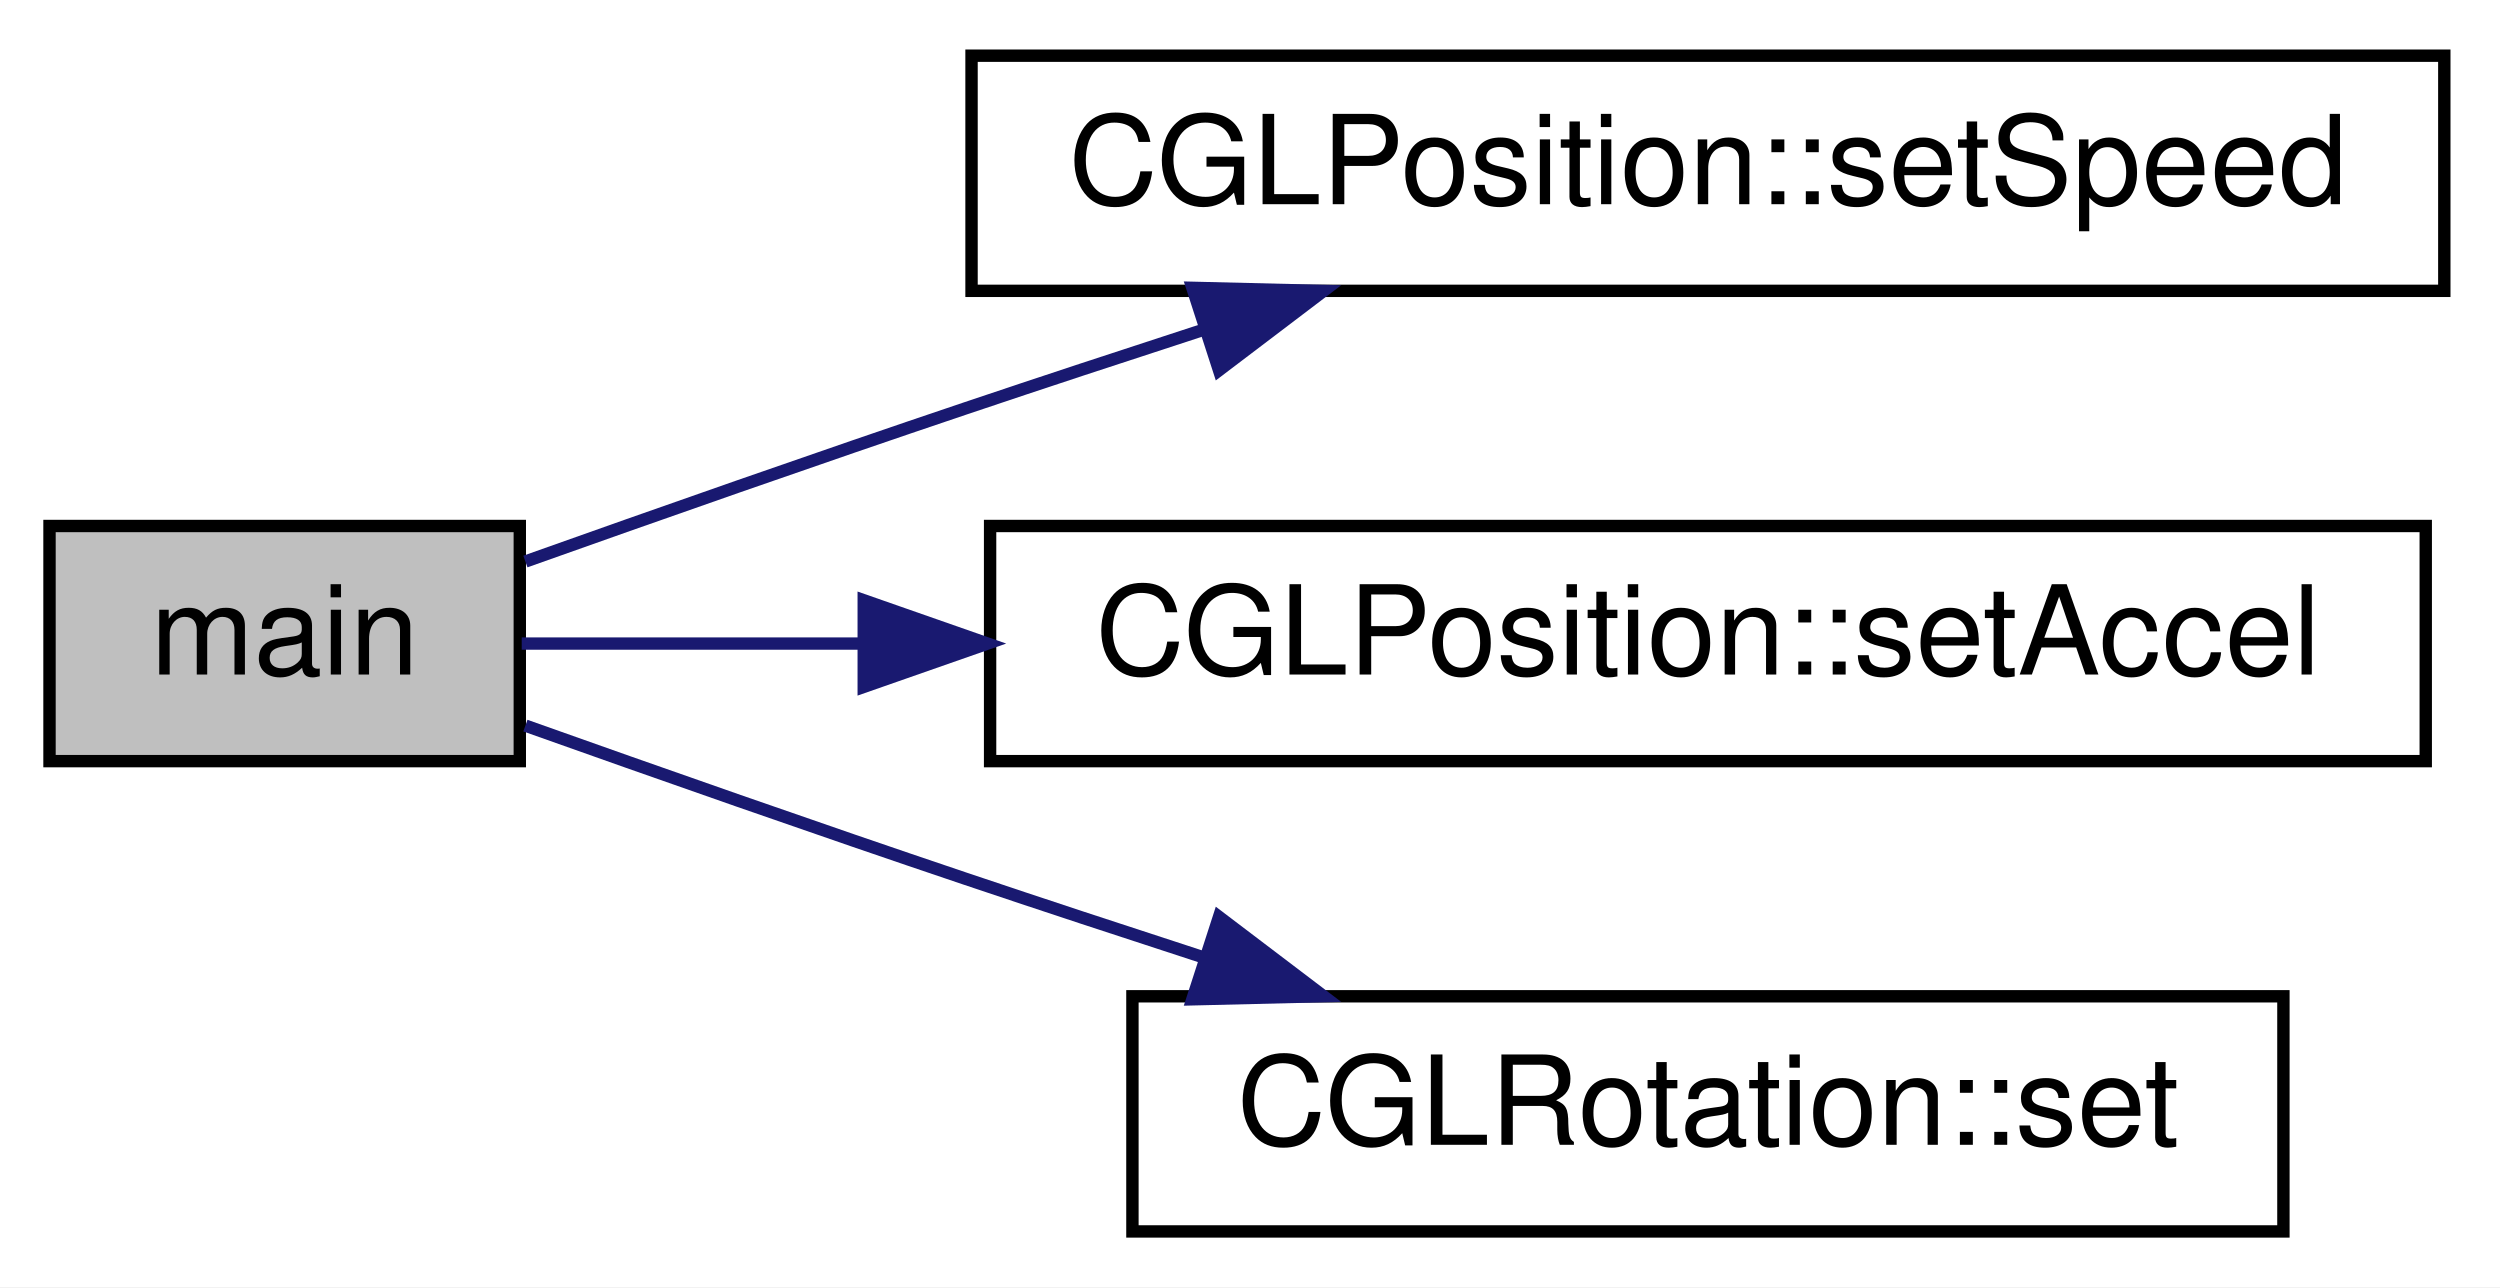
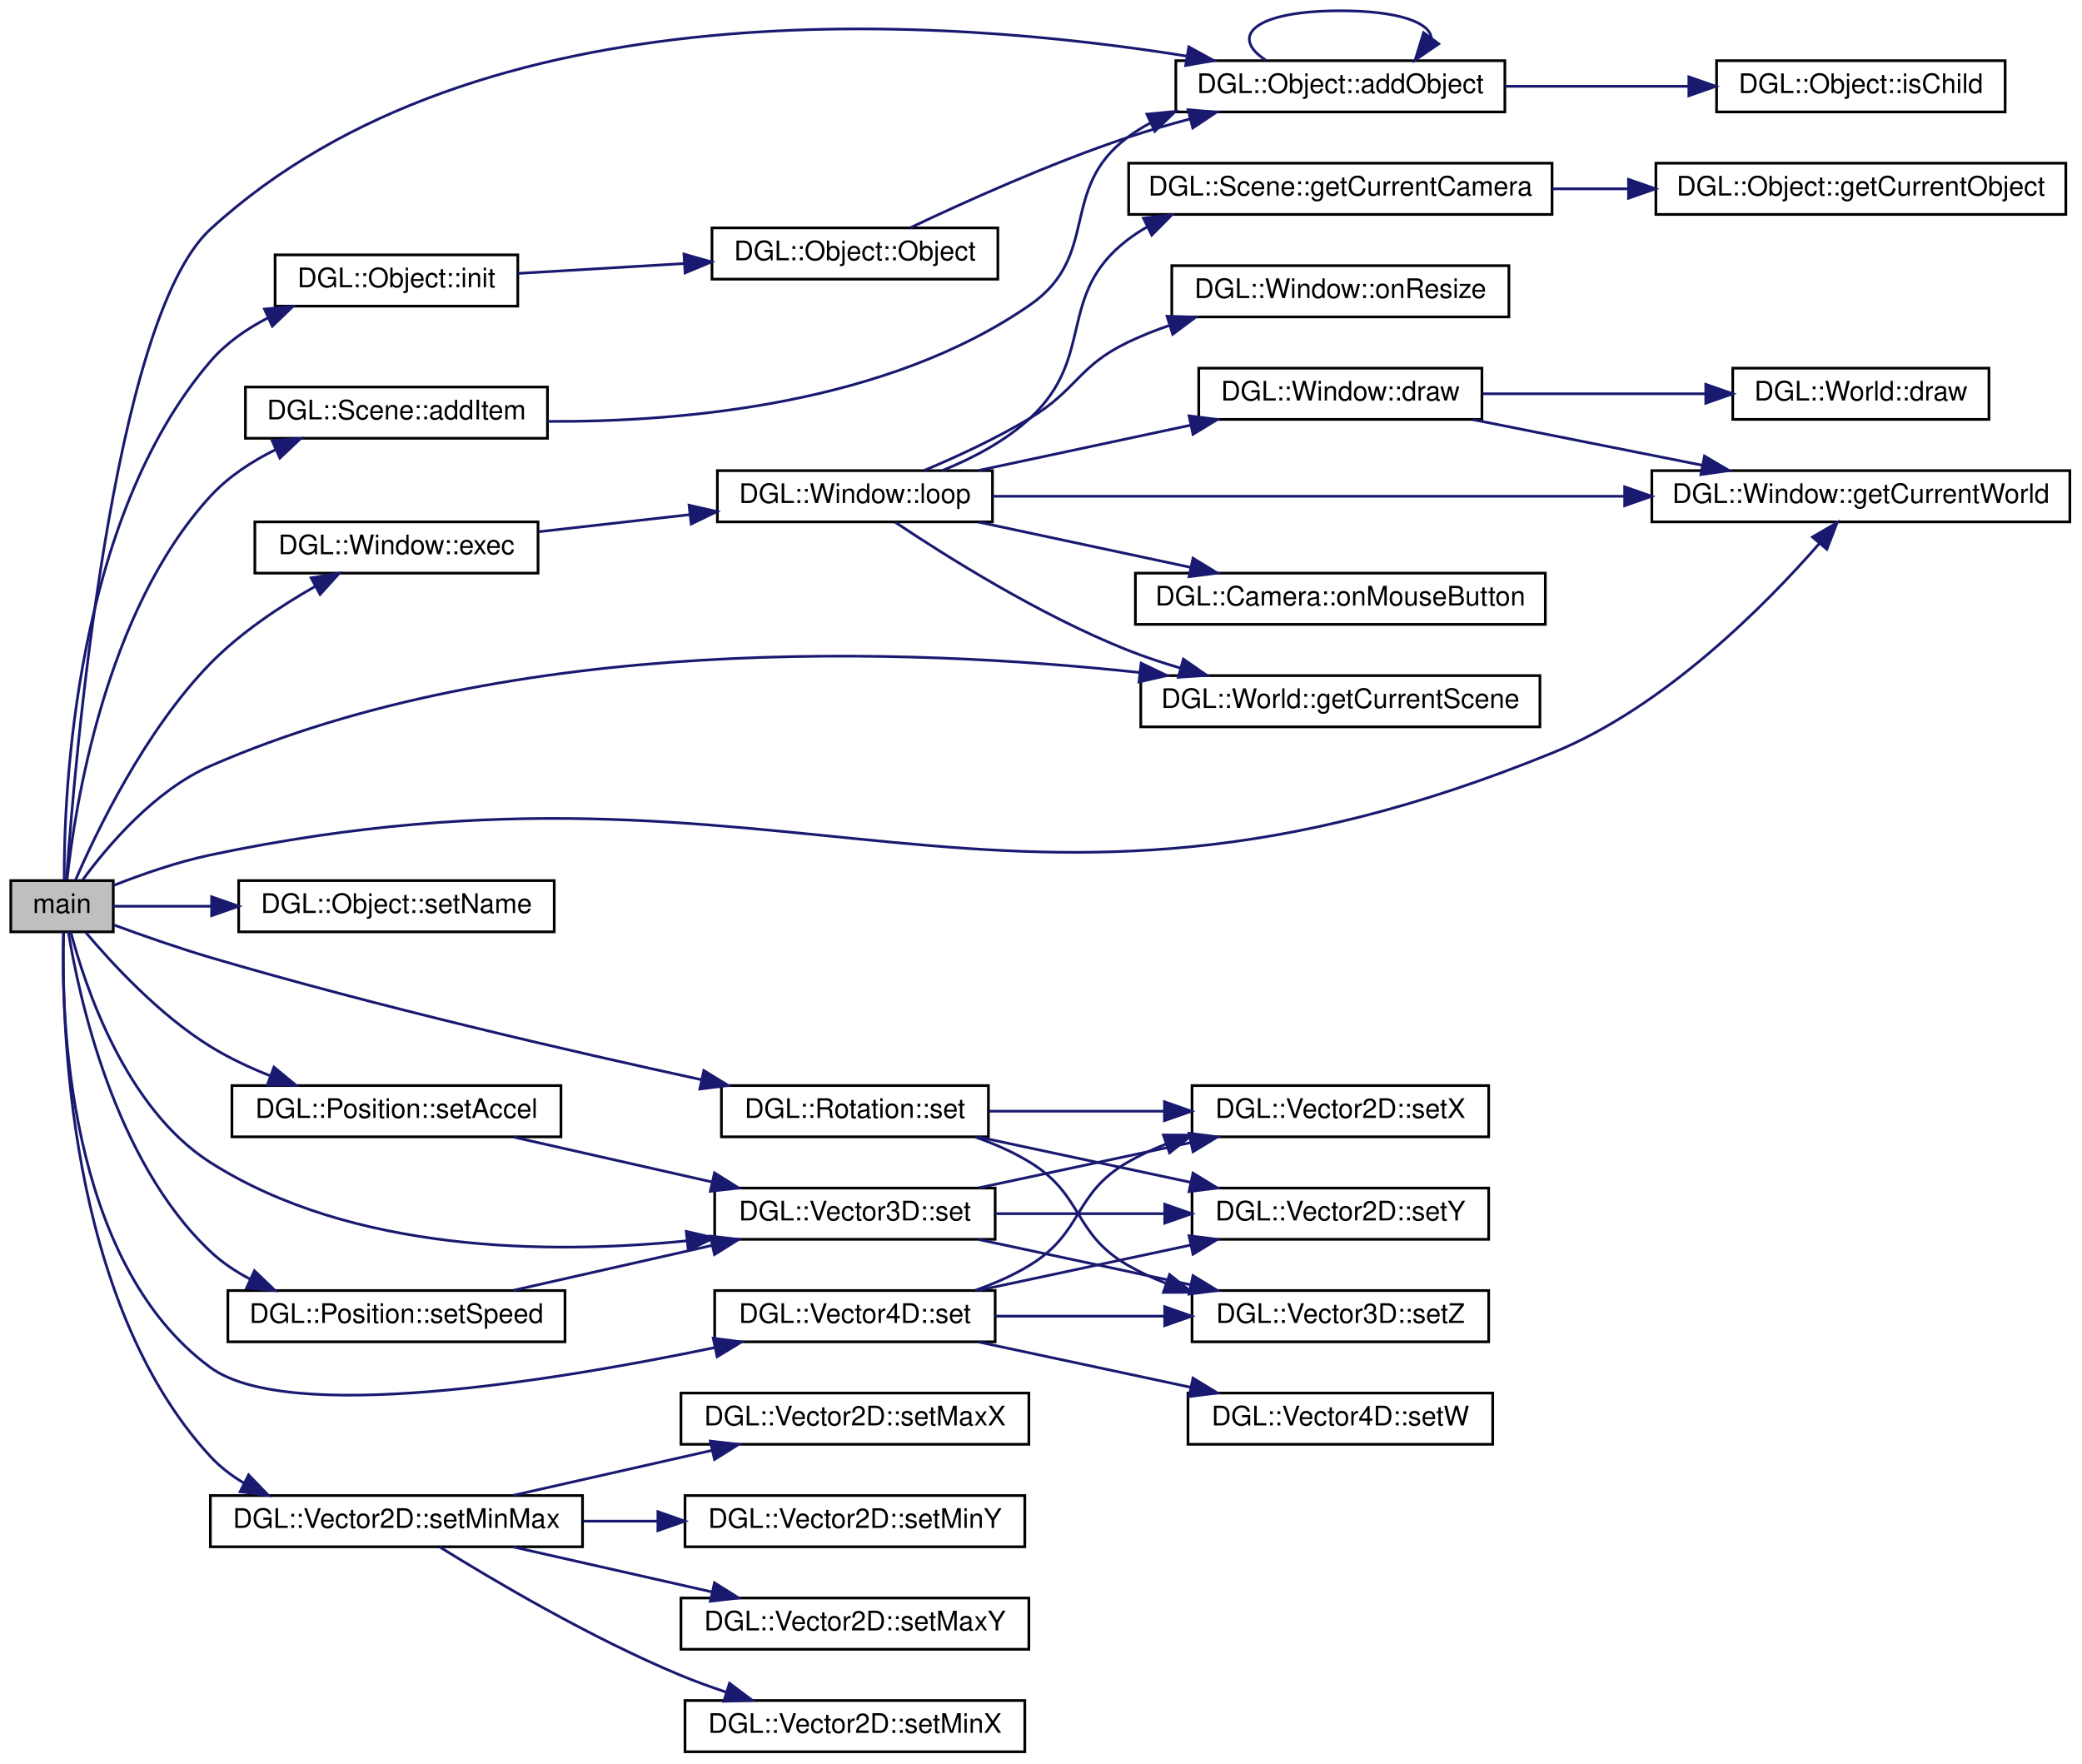
- <svg xmlns="http://www.w3.org/2000/svg" xmlns:xlink="http://www.w3.org/1999/xlink" width="202pt" height="104pt" viewBox="0.00 0.00 202.00 104.00">
-   <g id="graph0" class="graph" transform="scale(1 1) rotate(0) translate(4 100)">
-     <polygon fill="white" stroke="none" points="-4,4 -4,-100 198,-100 198,4 -4,4" />
+ <svg xmlns="http://www.w3.org/2000/svg" xmlns:xlink="http://www.w3.org/1999/xlink" width="772pt" height="654pt" viewBox="0.00 0.00 772.00 654.00">
+   <g id="graph0" class="graph" transform="scale(1 1) rotate(0) translate(4 650)">
+     <polygon fill="white" stroke="none" points="-4,4 -4,-650 768,-650 768,4 -4,4" />
    <g id="node1" class="node">
-       <polygon fill="#bfbfbf" stroke="black" points="0,-38.5 0,-57.5 38,-57.5 38,-38.5 0,-38.5" />
-       <text text-anchor="middle" x="19" y="-45.5" font-family="Helvetica,sans-Serif" font-size="10.00">main</text>
+       <polygon fill="#bfbfbf" stroke="black" points="0,-304.5 0,-323.5 38,-323.5 38,-304.5 0,-304.5" />
+       <text text-anchor="middle" x="19" y="-311.5" font-family="Helvetica,sans-Serif" font-size="10.00">main</text>
    </g>
    <g id="node2" class="node">
      <g id="a_node2">
-         <a xlink:href="../../de/d31/class_c_g_l_position.xhtml#a729e7b3f01b8c735d60d8c51b6610eef" target="_top" xlink:title="CGLPosition::setSpeed">
-           <polygon fill="white" stroke="black" points="74.5,-76.5 74.5,-95.5 193.5,-95.5 193.5,-76.5 74.5,-76.5" />
-           <text text-anchor="middle" x="134" y="-83.5" font-family="Helvetica,sans-Serif" font-size="10.00">CGLPosition::setSpeed</text>
+         <a xlink:href="../../dd/d66/class_d_g_l_1_1_object.xhtml#ab9a27795dbf6f5abc66863a90fd76ad0" target="_top" xlink:title="DGL::Object::init">
+           <polygon fill="white" stroke="black" points="98,-536.5 98,-555.5 188,-555.5 188,-536.5 98,-536.5" />
+           <text text-anchor="middle" x="143" y="-543.5" font-family="Helvetica,sans-Serif" font-size="10.00">DGL::Object::init</text>
        </a>
      </g>
    </g>
    <g id="edge1" class="edge">
-       <path fill="none" stroke="midnightblue" d="M38.452,-54.63C48.866,-58.337 62.133,-63.002 74,-67 80.157,-69.074 86.692,-71.227 93.083,-73.305" />
-       <polygon fill="midnightblue" stroke="midnightblue" points="92.342,-76.744 102.934,-76.489 94.495,-70.084 92.342,-76.744" />
+       <path fill="none" stroke="midnightblue" d="M19.803,-323.763C19.684,-355.485 23.465,-456.999 74,-516 79.794,-522.764 87.407,-528.062 95.436,-532.192" />
+       <polygon fill="midnightblue" stroke="midnightblue" points="94.054,-535.408 104.605,-536.375 96.96,-529.04 94.054,-535.408" />
+     </g>
+     <g id="node4" class="node">
+       <g id="a_node4">
+         <a xlink:href="../../dd/d66/class_d_g_l_1_1_object.xhtml#ac38a523c5a7cb552b15ed3d043788781" target="_top" xlink:title="DGL::Object::addObject">
+           <polygon fill="white" stroke="black" points="432,-608.5 432,-627.5 554,-627.5 554,-608.5 432,-608.5" />
+           <text text-anchor="middle" x="493" y="-615.5" font-family="Helvetica,sans-Serif" font-size="10.00">DGL::Object::addObject</text>
+         </a>
+       </g>
+     </g>
+     <g id="edge18" class="edge">
+       <path fill="none" stroke="midnightblue" d="M20.635,-323.762C23.584,-365.877 37.383,-531.397 74,-565 173.64,-656.438 347.364,-643.45 436.206,-629.175" />
+       <polygon fill="midnightblue" stroke="midnightblue" points="436.803,-632.623 446.09,-627.524 435.65,-625.719 436.803,-632.623" />
+     </g>
+     <g id="node6" class="node">
+       <g id="a_node6">
+         <a xlink:href="../../d1/d91/class_d_g_l_1_1_window.xhtml#a402519892596a41cf2a59574e427331b" target="_top" xlink:title="DGL::Window::getCurrentWorld">
+           <polygon fill="white" stroke="black" points="608.5,-456.5 608.5,-475.5 763.5,-475.5 763.5,-456.5 608.5,-456.5" />
+           <text text-anchor="middle" x="686" y="-463.5" font-family="Helvetica,sans-Serif" font-size="10.00">DGL::Window::getCurrentWorld</text>
+         </a>
+       </g>
+     </g>
+     <g id="edge6" class="edge">
+       <path fill="none" stroke="midnightblue" d="M38.153,-321.729C48.473,-325.78 61.746,-330.423 74,-333 291.227,-378.674 366.491,-287.097 572,-371 613.45,-387.923 650.947,-425.984 670.586,-448.456" />
+       <polygon fill="midnightblue" stroke="midnightblue" points="668.059,-450.888 677.209,-456.229 673.387,-446.347 668.059,-450.888" />
+     </g>
+     <g id="node7" class="node">
+       <g id="a_node7">
+         <a xlink:href="../../d2/df1/class_d_g_l_1_1_world.xhtml#a27ad7af14f7fa4ea173cc9a81ff5b4f2" target="_top" xlink:title="DGL::World::getCurrentScene">
+           <polygon fill="white" stroke="black" points="419,-380.5 419,-399.5 567,-399.5 567,-380.5 419,-380.5" />
+           <text text-anchor="middle" x="493" y="-387.5" font-family="Helvetica,sans-Serif" font-size="10.00">DGL::World::getCurrentScene</text>
+         </a>
+       </g>
+     </g>
+     <g id="edge7" class="edge">
+       <path fill="none" stroke="midnightblue" d="M26.684,-323.797C35.759,-336.169 53.248,-356.933 74,-366 186.445,-415.132 332.36,-409.902 418.704,-400.641" />
+       <polygon fill="midnightblue" stroke="midnightblue" points="419.126,-404.115 428.674,-399.525 418.347,-397.159 419.126,-404.115" />
+     </g>
+     <g id="node8" class="node">
+       <g id="a_node8">
+         <a xlink:href="../../dd/d66/class_d_g_l_1_1_object.xhtml#a4b753d3ce4dc5ee917161f8dfe521406" target="_top" xlink:title="DGL::Object::setName">
+           <polygon fill="white" stroke="black" points="84.5,-304.5 84.5,-323.5 201.5,-323.5 201.5,-304.5 84.5,-304.5" />
+           <text text-anchor="middle" x="143" y="-311.5" font-family="Helvetica,sans-Serif" font-size="10.00">DGL::Object::setName</text>
+         </a>
+       </g>
+     </g>
+     <g id="edge8" class="edge">
+       <path fill="none" stroke="midnightblue" d="M38.002,-314C47.879,-314 60.816,-314 74.195,-314" />
+       <polygon fill="midnightblue" stroke="midnightblue" points="74.469,-317.5 84.469,-314 74.469,-310.5 74.469,-317.5" />
+     </g>
+     <g id="node9" class="node">
+       <g id="a_node9">
+         <a xlink:href="../../dc/db6/class_d_g_l_1_1_vector3_d.xhtml#a16e4352f8e4284fc36491d1d2845ca94" target="_top" xlink:title="DGL::Vector3D::set">
+           <polygon fill="white" stroke="black" points="261,-190.5 261,-209.5 365,-209.5 365,-190.5 261,-190.5" />
+           <text text-anchor="middle" x="313" y="-197.5" font-family="Helvetica,sans-Serif" font-size="10.00">DGL::Vector3D::set</text>
+         </a>
+       </g>
+     </g>
+     <g id="edge9" class="edge">
+       <path fill="none" stroke="midnightblue" d="M22.259,-304.385C27.489,-284.507 42.471,-239.067 74,-219 126.618,-185.511 199.604,-184.826 250.836,-189.952" />
+       <polygon fill="midnightblue" stroke="midnightblue" points="250.457,-193.431 260.78,-191.046 251.223,-186.473 250.457,-193.431" />
+     </g>
+     <g id="node13" class="node">
+       <g id="a_node13">
+         <a xlink:href="../../d9/d48/class_d_g_l_1_1_vector4_d.xhtml#a4cec07d690686331f7f70a2dc5aa0315" target="_top" xlink:title="DGL::Vector4D::set">
+           <polygon fill="white" stroke="black" points="261,-152.5 261,-171.5 365,-171.5 365,-152.5 261,-152.5" />
+           <text text-anchor="middle" x="313" y="-159.5" font-family="Helvetica,sans-Serif" font-size="10.00">DGL::Vector4D::set</text>
+         </a>
+       </g>
+     </g>
+     <g id="edge13" class="edge">
+       <path fill="none" stroke="midnightblue" d="M19.532,-304.465C18.649,-274.548 20.514,-182.199 74,-143 102.741,-121.936 200.225,-137.735 261.154,-150.383" />
+       <polygon fill="midnightblue" stroke="midnightblue" points="260.464,-153.815 270.972,-152.46 261.912,-146.966 260.464,-153.815" />
+     </g>
+     <g id="node15" class="node">
+       <g id="a_node15">
+         <a xlink:href="../../df/dac/class_d_g_l_1_1_scene.xhtml#a1c1705a8f7ddf8790d4c5444a16731de" target="_top" xlink:title="DGL::Scene::addItem">
+           <polygon fill="white" stroke="black" points="87,-487.5 87,-506.5 199,-506.5 199,-487.5 87,-487.5" />
+           <text text-anchor="middle" x="143" y="-494.5" font-family="Helvetica,sans-Serif" font-size="10.00">DGL::Scene::addItem</text>
+         </a>
+       </g>
+     </g>
+     <g id="edge19" class="edge">
+       <path fill="none" stroke="midnightblue" d="M20.871,-323.879C23.694,-350.264 34.817,-423.278 74,-466 80.639,-473.239 89.298,-478.907 98.201,-483.301" />
+       <polygon fill="midnightblue" stroke="midnightblue" points="96.934,-486.568 107.494,-487.431 99.777,-480.171 96.934,-486.568" />
+     </g>
+     <g id="node16" class="node">
+       <g id="a_node16">
+         <a xlink:href="../../d4/df5/class_d_g_l_1_1_vector2_d.xhtml#af0c2f7613c8bbea39118480f5465e051" target="_top" xlink:title="DGL::Vector2D::setMinMax">
+           <polygon fill="white" stroke="black" points="74,-76.5 74,-95.5 212,-95.5 212,-76.5 74,-76.5" />
+           <text text-anchor="middle" x="143" y="-83.5" font-family="Helvetica,sans-Serif" font-size="10.00">DGL::Vector2D::setMinMax</text>
+         </a>
+       </g>
+     </g>
+     <g id="edge21" class="edge">
+       <path fill="none" stroke="midnightblue" d="M19.602,-304.433C18.804,-272.433 20.589,-167.894 74,-110 77.569,-106.131 81.801,-102.886 86.38,-100.163" />
+       <polygon fill="midnightblue" stroke="midnightblue" points="88.181,-103.175 95.533,-95.546 85.028,-96.925 88.181,-103.175" />
+     </g>
+     <g id="node21" class="node">
+       <g id="a_node21">
+         <a xlink:href="../../d6/def/class_d_g_l_1_1_position.xhtml#ab4db4ca4aea7142ca33d4c4f2d3cbbe9" target="_top" xlink:title="DGL::Position::setSpeed">
+           <polygon fill="white" stroke="black" points="80.5,-152.5 80.5,-171.5 205.5,-171.5 205.5,-152.5 80.5,-152.5" />
+           <text text-anchor="middle" x="143" y="-159.5" font-family="Helvetica,sans-Serif" font-size="10.00">DGL::Position::setSpeed</text>
+         </a>
+       </g>
+     </g>
+     <g id="edge26" class="edge">
+       <path fill="none" stroke="midnightblue" d="M21.345,-304.477C25.158,-280.985 38.182,-219.733 74,-186 78.32,-181.931 83.373,-178.546 88.737,-175.731" />
+       <polygon fill="midnightblue" stroke="midnightblue" points="90.341,-178.847 97.987,-171.512 87.436,-172.478 90.341,-178.847" />
+     </g>
+     <g id="node22" class="node">
+       <g id="a_node22">
+         <a xlink:href="../../d6/def/class_d_g_l_1_1_position.xhtml#a4ae8675c7193f0d15061311c931313aa" target="_top" xlink:title="DGL::Position::setAccel">
+           <polygon fill="white" stroke="black" points="82,-228.5 82,-247.5 204,-247.5 204,-228.5 82,-228.5" />
+           <text text-anchor="middle" x="143" y="-235.5" font-family="Helvetica,sans-Serif" font-size="10.00">DGL::Position::setAccel</text>
+         </a>
+       </g>
+     </g>
+     <g id="edge28" class="edge">
+       <path fill="none" stroke="midnightblue" d="M27.813,-304.272C37.536,-292.738 55.171,-273.62 74,-262 80.817,-257.793 88.474,-254.19 96.126,-251.152" />
+       <polygon fill="midnightblue" stroke="midnightblue" points="97.58,-254.346 105.751,-247.602 95.158,-247.778 97.58,-254.346" />
+     </g>
+     <g id="node23" class="node">
+       <g id="a_node23">
+         <a xlink:href="../../d7/de2/class_d_g_l_1_1_rotation.xhtml#a83f45a12d43800d3e4bbd04162e10802" target="_top" xlink:title="DGL::Rotation::set">
+           <polygon fill="white" stroke="black" points="263.5,-228.5 263.5,-247.5 362.5,-247.5 362.5,-228.5 263.5,-228.5" />
+           <text text-anchor="middle" x="313" y="-235.5" font-family="Helvetica,sans-Serif" font-size="10.00">DGL::Rotation::set</text>
+         </a>
+       </g>
+     </g>
+     <g id="edge30" class="edge">
+       <path fill="none" stroke="midnightblue" d="M38.341,-307.017C48.72,-303.199 61.989,-298.541 74,-295 135.637,-276.828 207.515,-260.233 256.02,-249.694" />
+       <polygon fill="midnightblue" stroke="midnightblue" points="256.967,-253.07 266.003,-247.539 255.49,-246.228 256.967,-253.07" />
+     </g>
+     <g id="node24" class="node">
+       <g id="a_node24">
+         <a xlink:href="../../d1/d91/class_d_g_l_1_1_window.xhtml#a0fd7145d62df1007e97918c9ae517e0f" target="_top" xlink:title="DGL::Window::exec">
+           <polygon fill="white" stroke="black" points="90.5,-437.5 90.5,-456.5 195.5,-456.5 195.5,-437.5 90.5,-437.5" />
+           <text text-anchor="middle" x="143" y="-444.5" font-family="Helvetica,sans-Serif" font-size="10.00">DGL::Window::exec</text>
+         </a>
+       </g>
+     </g>
+     <g id="edge34" class="edge">
+       <path fill="none" stroke="midnightblue" d="M23.973,-323.645C31.591,-341.258 49.68,-379.103 74,-404 85.153,-415.417 99.897,-425.209 112.805,-432.552" />
+       <polygon fill="midnightblue" stroke="midnightblue" points="111.345,-435.743 121.801,-437.454 114.695,-429.596 111.345,-435.743" />
    </g>
    <g id="node3" class="node">
      <g id="a_node3">
-         <a xlink:href="../../de/d31/class_c_g_l_position.xhtml#a5a43a8991d3d8ca645edbcfb0e97db20" target="_top" xlink:title="CGLPosition::setAccel">
-           <polygon fill="white" stroke="black" points="76,-38.5 76,-57.5 192,-57.5 192,-38.5 76,-38.5" />
-           <text text-anchor="middle" x="134" y="-45.5" font-family="Helvetica,sans-Serif" font-size="10.00">CGLPosition::setAccel</text>
+         <a xlink:href="../../dd/d66/class_d_g_l_1_1_object.xhtml#aafedb89134c30e1d3b748b15d077135b" target="_top" xlink:title="DGL::Object::Object">
+           <polygon fill="white" stroke="black" points="260,-546.5 260,-565.5 366,-565.5 366,-546.5 260,-546.5" />
+           <text text-anchor="middle" x="313" y="-553.5" font-family="Helvetica,sans-Serif" font-size="10.00">DGL::Object::Object</text>
        </a>
      </g>
    </g>
    <g id="edge2" class="edge">
-       <path fill="none" stroke="midnightblue" d="M38.155,-48C45.923,-48 55.52,-48 65.6,-48" />
-       <polygon fill="midnightblue" stroke="midnightblue" points="65.789,-51.5 75.789,-48 65.789,-44.5 65.789,-51.5" />
-     </g>
-     <g id="node4" class="node">
-       <g id="a_node4">
-         <a xlink:href="../../d4/dd5/class_c_g_l_rotation.xhtml#a2b767e088f36ceef91e7259c76f7390e" target="_top" xlink:title="CGLRotation::set">
-           <polygon fill="white" stroke="black" points="87.5,-0.5 87.5,-19.5 180.5,-19.5 180.5,-0.5 87.5,-0.5" />
-           <text text-anchor="middle" x="134" y="-7.5" font-family="Helvetica,sans-Serif" font-size="10.00">CGLRotation::set</text>
-         </a>
-       </g>
+       <path fill="none" stroke="midnightblue" d="M188.14,-548.627C206.936,-549.746 229.198,-551.071 249.628,-552.287" />
+       <polygon fill="midnightblue" stroke="midnightblue" points="249.61,-555.792 259.801,-552.893 250.026,-548.805 249.61,-555.792" />
    </g>
    <g id="edge3" class="edge">
-       <path fill="none" stroke="midnightblue" d="M38.452,-41.37C48.866,-37.663 62.133,-32.998 74,-29 80.157,-26.926 86.692,-24.773 93.083,-22.695" />
-       <polygon fill="midnightblue" stroke="midnightblue" points="94.495,-25.916 102.934,-19.511 92.342,-19.256 94.495,-25.916" />
+       <path fill="none" stroke="midnightblue" d="M333.542,-565.562C353.429,-575.015 385.322,-589.416 414,-599 421.436,-601.485 429.37,-603.795 437.224,-605.887" />
+       <polygon fill="midnightblue" stroke="midnightblue" points="436.53,-609.323 447.086,-608.418 438.27,-602.542 436.53,-609.323" />
+     </g>
+     <g id="edge5" class="edge">
+       <path fill="none" stroke="midnightblue" d="M465.257,-627.757C451.76,-636.565 461.008,-646 493,-646 514.995,-646 526.239,-641.541 526.733,-635.891" />
+       <polygon fill="midnightblue" stroke="midnightblue" points="529.491,-633.734 520.743,-627.757 523.854,-637.885 529.491,-633.734" />
+     </g>
+     <g id="node5" class="node">
+       <g id="a_node5">
+         <a xlink:href="../../dd/d66/class_d_g_l_1_1_object.xhtml#a6d3f6fc4aea801990e4adfeb8c9428f4" target="_top" xlink:title="DGL::Object::isChild">
+           <polygon fill="white" stroke="black" points="632.5,-608.5 632.5,-627.5 739.5,-627.5 739.5,-608.5 632.5,-608.5" />
+           <text text-anchor="middle" x="686" y="-615.5" font-family="Helvetica,sans-Serif" font-size="10.00">DGL::Object::isChild</text>
+         </a>
+       </g>
+     </g>
+     <g id="edge4" class="edge">
+       <path fill="none" stroke="midnightblue" d="M554.171,-618C575.788,-618 600.217,-618 622.063,-618" />
+       <polygon fill="midnightblue" stroke="midnightblue" points="622.226,-621.5 632.226,-618 622.226,-614.5 622.226,-621.5" />
+     </g>
+     <g id="node10" class="node">
+       <g id="a_node10">
+         <a xlink:href="../../d4/df5/class_d_g_l_1_1_vector2_d.xhtml#a68466d09c201494c7160b497bf4dff2c" target="_top" xlink:title="DGL::Vector2D::setX">
+           <polygon fill="white" stroke="black" points="438,-228.5 438,-247.5 548,-247.5 548,-228.5 438,-228.5" />
+           <text text-anchor="middle" x="493" y="-235.5" font-family="Helvetica,sans-Serif" font-size="10.00">DGL::Vector2D::setX</text>
+         </a>
+       </g>
+     </g>
+     <g id="edge10" class="edge">
+       <path fill="none" stroke="midnightblue" d="M358.917,-209.589C382.829,-214.694 412.421,-221.011 437.625,-226.392" />
+       <polygon fill="midnightblue" stroke="midnightblue" points="436.896,-229.815 447.406,-228.48 438.357,-222.969 436.896,-229.815" />
+     </g>
+     <g id="node11" class="node">
+       <g id="a_node11">
+         <a xlink:href="../../d4/df5/class_d_g_l_1_1_vector2_d.xhtml#a0834a14acf7f5e2539270351cd312d35" target="_top" xlink:title="DGL::Vector2D::setY">
+           <polygon fill="white" stroke="black" points="438,-190.5 438,-209.5 548,-209.5 548,-190.5 438,-190.5" />
+           <text text-anchor="middle" x="493" y="-197.5" font-family="Helvetica,sans-Serif" font-size="10.00">DGL::Vector2D::setY</text>
+         </a>
+       </g>
+     </g>
+     <g id="edge11" class="edge">
+       <path fill="none" stroke="midnightblue" d="M365.008,-200C384.518,-200 407.027,-200 427.625,-200" />
+       <polygon fill="midnightblue" stroke="midnightblue" points="427.879,-203.5 437.879,-200 427.879,-196.5 427.879,-203.5" />
+     </g>
+     <g id="node12" class="node">
+       <g id="a_node12">
+         <a xlink:href="../../dc/db6/class_d_g_l_1_1_vector3_d.xhtml#ab75a761737c7e67d907ad4b5f99dbf36" target="_top" xlink:title="DGL::Vector3D::setZ">
+           <polygon fill="white" stroke="black" points="438,-152.5 438,-171.5 548,-171.5 548,-152.5 438,-152.5" />
+           <text text-anchor="middle" x="493" y="-159.5" font-family="Helvetica,sans-Serif" font-size="10.00">DGL::Vector3D::setZ</text>
+         </a>
+       </g>
+     </g>
+     <g id="edge12" class="edge">
+       <path fill="none" stroke="midnightblue" d="M358.917,-190.411C382.829,-185.306 412.421,-178.989 437.625,-173.608" />
+       <polygon fill="midnightblue" stroke="midnightblue" points="438.357,-177.031 447.406,-171.52 436.896,-170.185 438.357,-177.031" />
+     </g>
+     <g id="edge14" class="edge">
+       <path fill="none" stroke="midnightblue" d="M357.668,-171.601C364.741,-174.09 371.777,-177.18 378,-181 397.827,-193.17 393.877,-207.326 414,-219 418.481,-221.6 423.306,-223.845 428.279,-225.784" />
+       <polygon fill="midnightblue" stroke="midnightblue" points="427.382,-229.177 437.976,-229.148 429.676,-222.564 427.382,-229.177" />
+     </g>
+     <g id="edge15" class="edge">
+       <path fill="none" stroke="midnightblue" d="M358.917,-171.589C382.829,-176.694 412.421,-183.011 437.625,-188.392" />
+       <polygon fill="midnightblue" stroke="midnightblue" points="436.896,-191.815 447.406,-190.48 438.357,-184.969 436.896,-191.815" />
+     </g>
+     <g id="edge16" class="edge">
+       <path fill="none" stroke="midnightblue" d="M365.008,-162C384.518,-162 407.027,-162 427.625,-162" />
+       <polygon fill="midnightblue" stroke="midnightblue" points="427.879,-165.5 437.879,-162 427.879,-158.5 427.879,-165.5" />
+     </g>
+     <g id="node14" class="node">
+       <g id="a_node14">
+         <a xlink:href="../../d9/d48/class_d_g_l_1_1_vector4_d.xhtml#ad083fe2d941faa6452f5c6f28d1317b6" target="_top" xlink:title="DGL::Vector4D::setW">
+           <polygon fill="white" stroke="black" points="436.5,-114.5 436.5,-133.5 549.5,-133.5 549.5,-114.5 436.5,-114.5" />
+           <text text-anchor="middle" x="493" y="-121.5" font-family="Helvetica,sans-Serif" font-size="10.00">DGL::Vector4D::setW</text>
+         </a>
+       </g>
+     </g>
+     <g id="edge17" class="edge">
+       <path fill="none" stroke="midnightblue" d="M358.917,-152.411C382.829,-147.306 412.421,-140.989 437.625,-135.608" />
+       <polygon fill="midnightblue" stroke="midnightblue" points="438.357,-139.031 447.406,-133.52 436.896,-132.185 438.357,-139.031" />
+     </g>
+     <g id="edge20" class="edge">
+       <path fill="none" stroke="midnightblue" d="M199.048,-493.754C249.85,-493.494 325.192,-500.325 378,-537 404.172,-555.176 388.477,-579.924 414,-599 416.679,-601.003 419.542,-602.797 422.53,-604.404" />
+       <polygon fill="midnightblue" stroke="midnightblue" points="421.265,-607.674 431.811,-608.685 424.197,-601.318 421.265,-607.674" />
+     </g>
+     <g id="node17" class="node">
+       <g id="a_node17">
+         <a xlink:href="../../d4/df5/class_d_g_l_1_1_vector2_d.xhtml#af2f374378abd75e38f68b5b19f45b91e" target="_top" xlink:title="DGL::Vector2D::setMinX">
+           <polygon fill="white" stroke="black" points="250,-0.5 250,-19.5 376,-19.5 376,-0.5 250,-0.5" />
+           <text text-anchor="middle" x="313" y="-7.5" font-family="Helvetica,sans-Serif" font-size="10.00">DGL::Vector2D::setMinX</text>
+         </a>
+       </g>
+     </g>
+     <g id="edge22" class="edge">
+       <path fill="none" stroke="midnightblue" d="M158.997,-76.445C178.771,-64.164 214.933,-42.785 248,-29 253.483,-26.714 259.335,-24.582 265.19,-22.634" />
+       <polygon fill="midnightblue" stroke="midnightblue" points="266.502,-25.89 274.979,-19.534 264.389,-19.216 266.502,-25.89" />
+     </g>
+     <g id="node18" class="node">
+       <g id="a_node18">
+         <a xlink:href="../../d4/df5/class_d_g_l_1_1_vector2_d.xhtml#a418c616f09b62bd523740922b068d740" target="_top" xlink:title="DGL::Vector2D::setMaxX">
+           <polygon fill="white" stroke="black" points="248.5,-114.5 248.5,-133.5 377.5,-133.5 377.5,-114.5 248.5,-114.5" />
+           <text text-anchor="middle" x="313" y="-121.5" font-family="Helvetica,sans-Serif" font-size="10.00">DGL::Vector2D::setMaxX</text>
+         </a>
+       </g>
+     </g>
+     <g id="edge23" class="edge">
+       <path fill="none" stroke="midnightblue" d="M186.393,-95.589C208.763,-100.649 236.398,-106.9 260.047,-112.249" />
+       <polygon fill="midnightblue" stroke="midnightblue" points="259.386,-115.687 269.911,-114.48 260.93,-108.86 259.386,-115.687" />
+     </g>
+     <g id="node19" class="node">
+       <g id="a_node19">
+         <a xlink:href="../../d4/df5/class_d_g_l_1_1_vector2_d.xhtml#a6c20bf9b02269a10acdb291b8c067c6a" target="_top" xlink:title="DGL::Vector2D::setMinY">
+           <polygon fill="white" stroke="black" points="250,-76.5 250,-95.5 376,-95.5 376,-76.5 250,-76.5" />
+           <text text-anchor="middle" x="313" y="-83.5" font-family="Helvetica,sans-Serif" font-size="10.00">DGL::Vector2D::setMinY</text>
+         </a>
+       </g>
+     </g>
+     <g id="edge24" class="edge">
+       <path fill="none" stroke="midnightblue" d="M212.332,-86C221.374,-86 230.668,-86 239.773,-86" />
+       <polygon fill="midnightblue" stroke="midnightblue" points="239.95,-89.5 249.95,-86 239.95,-82.5 239.95,-89.5" />
+     </g>
+     <g id="node20" class="node">
+       <g id="a_node20">
+         <a xlink:href="../../d4/df5/class_d_g_l_1_1_vector2_d.xhtml#abc31d070360de4eed33de230c92de604" target="_top" xlink:title="DGL::Vector2D::setMaxY">
+           <polygon fill="white" stroke="black" points="248.5,-38.5 248.5,-57.5 377.5,-57.5 377.5,-38.5 248.5,-38.5" />
+           <text text-anchor="middle" x="313" y="-45.5" font-family="Helvetica,sans-Serif" font-size="10.00">DGL::Vector2D::setMaxY</text>
+         </a>
+       </g>
+     </g>
+     <g id="edge25" class="edge">
+       <path fill="none" stroke="midnightblue" d="M186.393,-76.411C208.763,-71.351 236.398,-65.1 260.047,-59.751" />
+       <polygon fill="midnightblue" stroke="midnightblue" points="260.93,-63.14 269.911,-57.52 259.386,-56.312 260.93,-63.14" />
+     </g>
+     <g id="edge27" class="edge">
+       <path fill="none" stroke="midnightblue" d="M186.393,-171.589C208.763,-176.649 236.398,-182.9 260.047,-188.249" />
+       <polygon fill="midnightblue" stroke="midnightblue" points="259.386,-191.687 269.911,-190.48 260.93,-184.86 259.386,-191.687" />
+     </g>
+     <g id="edge29" class="edge">
+       <path fill="none" stroke="midnightblue" d="M186.393,-228.411C208.763,-223.351 236.398,-217.1 260.047,-211.751" />
+       <polygon fill="midnightblue" stroke="midnightblue" points="260.93,-215.14 269.911,-209.52 259.386,-208.313 260.93,-215.14" />
+     </g>
+     <g id="edge31" class="edge">
+       <path fill="none" stroke="midnightblue" d="M362.639,-238C382.722,-238 406.283,-238 427.756,-238" />
+       <polygon fill="midnightblue" stroke="midnightblue" points="427.778,-241.5 437.778,-238 427.778,-234.5 427.778,-241.5" />
+     </g>
+     <g id="edge32" class="edge">
+       <path fill="none" stroke="midnightblue" d="M358.917,-228.411C382.829,-223.306 412.421,-216.989 437.625,-211.608" />
+       <polygon fill="midnightblue" stroke="midnightblue" points="438.357,-215.031 447.406,-209.52 436.896,-208.185 438.357,-215.031" />
+     </g>
+     <g id="edge33" class="edge">
+       <path fill="none" stroke="midnightblue" d="M357.668,-228.399C364.741,-225.91 371.777,-222.82 378,-219 397.827,-206.83 393.877,-192.674 414,-181 418.481,-178.4 423.306,-176.155 428.279,-174.216" />
+       <polygon fill="midnightblue" stroke="midnightblue" points="429.676,-177.436 437.976,-170.852 427.382,-170.823 429.676,-177.436" />
+     </g>
+     <g id="node25" class="node">
+       <g id="a_node25">
+         <a xlink:href="../../d1/d91/class_d_g_l_1_1_window.xhtml#adab9a04cf63d7a98abb609cc095eeb4c" target="_top" xlink:title="DGL::Window::loop">
+           <polygon fill="white" stroke="black" points="262,-456.5 262,-475.5 364,-475.5 364,-456.5 262,-456.5" />
+           <text text-anchor="middle" x="313" y="-463.5" font-family="Helvetica,sans-Serif" font-size="10.00">DGL::Window::loop</text>
+         </a>
+       </g>
+     </g>
+     <g id="edge35" class="edge">
+       <path fill="none" stroke="midnightblue" d="M195.776,-452.856C213.51,-454.861 233.502,-457.122 251.841,-459.196" />
+       <polygon fill="midnightblue" stroke="midnightblue" points="251.504,-462.68 261.834,-460.327 252.291,-455.725 251.504,-462.68" />
+     </g>
+     <g id="edge36" class="edge">
+       <path fill="none" stroke="midnightblue" d="M364.035,-466C424.011,-466 525.53,-466 598.345,-466" />
+       <polygon fill="midnightblue" stroke="midnightblue" points="598.422,-469.5 608.422,-466 598.422,-462.5 598.422,-469.5" />
+     </g>
+     <g id="edge37" class="edge">
+       <path fill="none" stroke="midnightblue" d="M327.939,-456.373C346.706,-443.814 381.504,-421.923 414,-409 420.265,-406.509 426.948,-404.28 433.666,-402.305" />
+       <polygon fill="midnightblue" stroke="midnightblue" points="434.784,-405.627 443.491,-399.59 432.92,-398.88 434.784,-405.627" />
+     </g>
+     <g id="node26" class="node">
+       <g id="a_node26">
+         <a xlink:href="../../df/dac/class_d_g_l_1_1_scene.xhtml#a721fec6f102c512d11d968b68e83b735" target="_top" xlink:title="DGL::Scene::getCurrentCamera">
+           <polygon fill="white" stroke="black" points="414.5,-570.5 414.5,-589.5 571.5,-589.5 571.5,-570.5 414.5,-570.5" />
+           <text text-anchor="middle" x="493" y="-577.5" font-family="Helvetica,sans-Serif" font-size="10.00">DGL::Scene::getCurrentCamera</text>
+         </a>
+       </g>
+     </g>
+     <g id="edge38" class="edge">
+       <path fill="none" stroke="midnightblue" d="M345.39,-475.532C356.635,-480.085 368.793,-486.45 378,-495 402.483,-517.738 387.506,-540.641 414,-561 416.331,-562.791 418.808,-564.417 421.39,-565.891" />
+       <polygon fill="midnightblue" stroke="midnightblue" points="419.996,-569.105 430.519,-570.343 423.065,-562.814 419.996,-569.105" />
+     </g>
+     <g id="node28" class="node">
+       <g id="a_node28">
+         <a xlink:href="../../dd/d5a/class_d_g_l_1_1_camera.xhtml#ac0bc172a05ece226fe7f1aa1f19c2b07" target="_top" xlink:title="DGL::Camera::onMouseButton">
+           <polygon fill="white" stroke="black" points="417,-418.5 417,-437.5 569,-437.5 569,-418.5 417,-418.5" />
+           <text text-anchor="middle" x="493" y="-425.5" font-family="Helvetica,sans-Serif" font-size="10.00">DGL::Camera::onMouseButton</text>
+         </a>
+       </g>
+     </g>
+     <g id="edge40" class="edge">
+       <path fill="none" stroke="midnightblue" d="M358.917,-456.411C382.829,-451.306 412.421,-444.989 437.625,-439.608" />
+       <polygon fill="midnightblue" stroke="midnightblue" points="438.357,-443.031 447.406,-437.52 436.896,-436.185 438.357,-443.031" />
+     </g>
+     <g id="node29" class="node">
+       <g id="a_node29">
+         <a xlink:href="../../d1/d91/class_d_g_l_1_1_window.xhtml#a1fb8aa99bba991ea319338fcd05ed1a9" target="_top" xlink:title="DGL::Window::onResize">
+           <polygon fill="white" stroke="black" points="430.5,-532.5 430.5,-551.5 555.5,-551.5 555.5,-532.5 430.5,-532.5" />
+           <text text-anchor="middle" x="493" y="-539.5" font-family="Helvetica,sans-Serif" font-size="10.00">DGL::Window::onResize</text>
+         </a>
+       </g>
+     </g>
+     <g id="edge41" class="edge">
+       <path fill="none" stroke="midnightblue" d="M338.693,-475.58C350.871,-480.702 365.574,-487.496 378,-495 395.352,-505.478 395.748,-514.184 414,-523 418.942,-525.387 424.208,-527.489 429.583,-529.338" />
+       <polygon fill="midnightblue" stroke="midnightblue" points="428.739,-532.741 439.328,-532.398 430.836,-526.063 428.739,-532.741" />
+     </g>
+     <g id="node30" class="node">
+       <g id="a_node30">
+         <a xlink:href="../../d1/d91/class_d_g_l_1_1_window.xhtml#ab6f9b7d1314fdb6fe8ba24ca1220ea77" target="_top" xlink:title="DGL::Window::draw">
+           <polygon fill="white" stroke="black" points="440.5,-494.5 440.5,-513.5 545.5,-513.5 545.5,-494.5 440.5,-494.5" />
+           <text text-anchor="middle" x="493" y="-501.5" font-family="Helvetica,sans-Serif" font-size="10.00">DGL::Window::draw</text>
+         </a>
+       </g>
+     </g>
+     <g id="edge42" class="edge">
+       <path fill="none" stroke="midnightblue" d="M358.917,-475.589C382.829,-480.694 412.421,-487.011 437.625,-492.392" />
+       <polygon fill="midnightblue" stroke="midnightblue" points="436.896,-495.815 447.406,-494.48 438.357,-488.969 436.896,-495.815" />
+     </g>
+     <g id="node27" class="node">
+       <g id="a_node27">
+         <a xlink:href="../../dd/d66/class_d_g_l_1_1_object.xhtml#ac0206b6e1bf48aca64c0c9aabf2a6f57" target="_top" xlink:title="DGL::Object::getCurrentObject">
+           <polygon fill="white" stroke="black" points="610,-570.5 610,-589.5 762,-589.5 762,-570.5 610,-570.5" />
+           <text text-anchor="middle" x="686" y="-577.5" font-family="Helvetica,sans-Serif" font-size="10.00">DGL::Object::getCurrentObject</text>
+         </a>
+       </g>
+     </g>
+     <g id="edge39" class="edge">
+       <path fill="none" stroke="midnightblue" d="M571.687,-580C580.94,-580 590.425,-580 599.776,-580" />
+       <polygon fill="midnightblue" stroke="midnightblue" points="599.854,-583.5 609.854,-580 599.854,-576.5 599.854,-583.5" />
+     </g>
+     <g id="edge43" class="edge">
+       <path fill="none" stroke="midnightblue" d="M542.197,-494.411C567.97,-489.284 599.891,-482.933 627.012,-477.537" />
+       <polygon fill="midnightblue" stroke="midnightblue" points="628.024,-480.904 637.149,-475.52 626.658,-474.039 628.024,-480.904" />
+     </g>
+     <g id="node31" class="node">
+       <g id="a_node31">
+         <a xlink:href="../../d2/df1/class_d_g_l_1_1_world.xhtml#a784371e7114e6e10b772117d36c19aed" target="_top" xlink:title="DGL::World::draw">
+           <polygon fill="white" stroke="black" points="638.5,-494.5 638.5,-513.5 733.5,-513.5 733.5,-494.5 638.5,-494.5" />
+           <text text-anchor="middle" x="686" y="-501.5" font-family="Helvetica,sans-Serif" font-size="10.00">DGL::World::draw</text>
+         </a>
+       </g>
+     </g>
+     <g id="edge44" class="edge">
+       <path fill="none" stroke="midnightblue" d="M545.687,-504C571.241,-504 602.138,-504 628.335,-504" />
+       <polygon fill="midnightblue" stroke="midnightblue" points="628.496,-507.5 638.496,-504 628.496,-500.5 628.496,-507.5" />
    </g>
  </g>
</svg>
